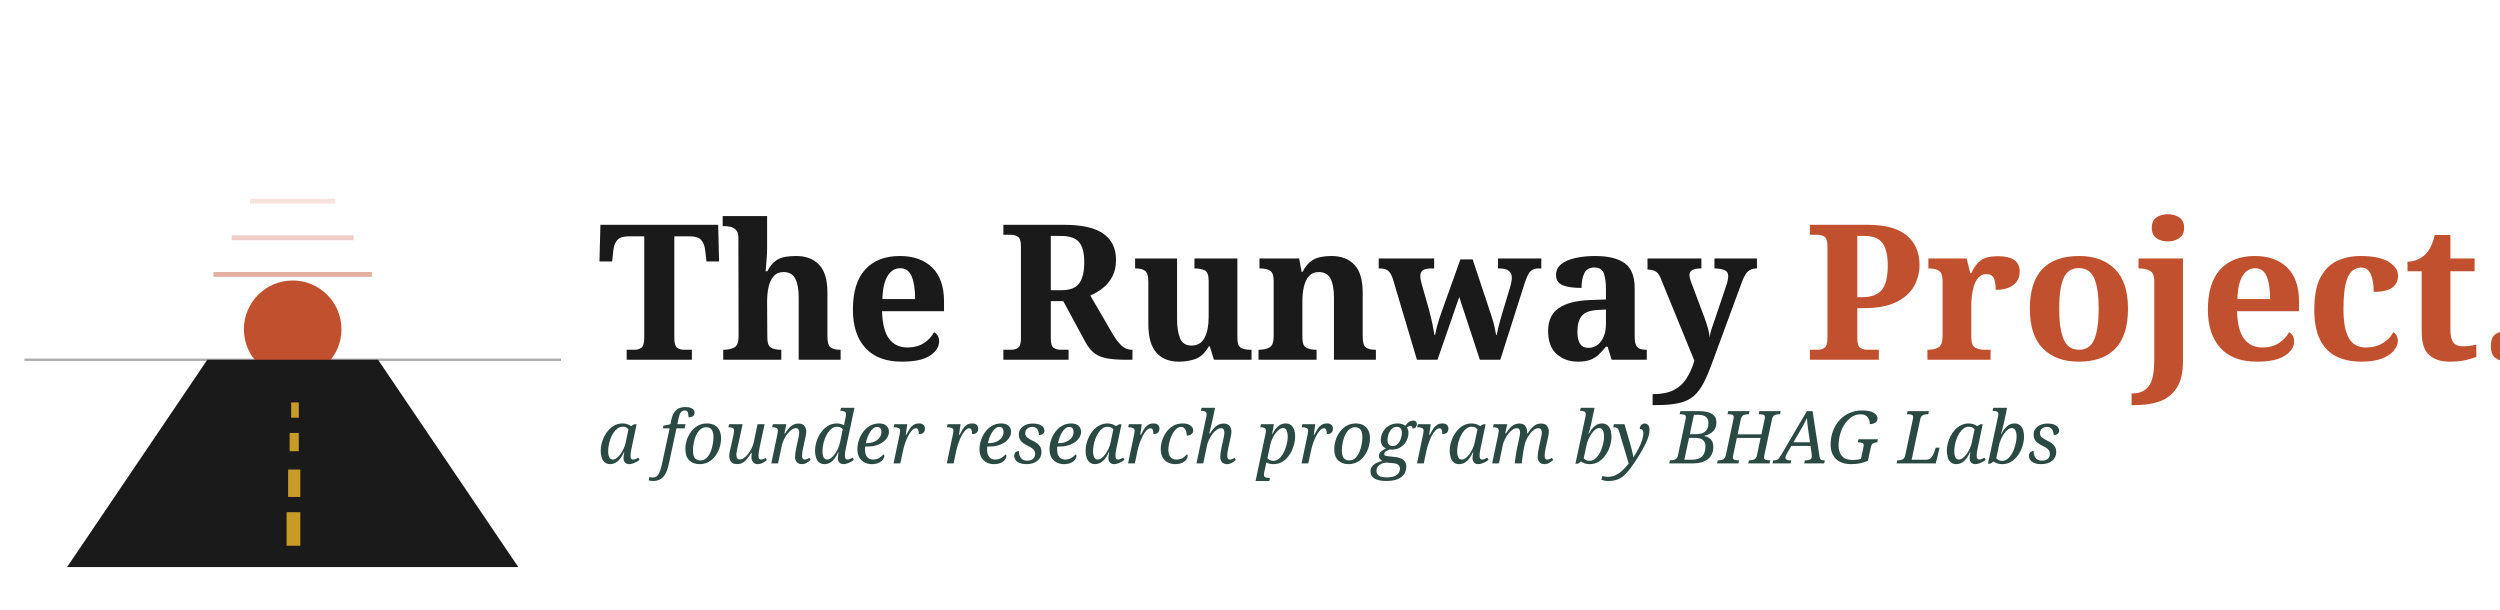
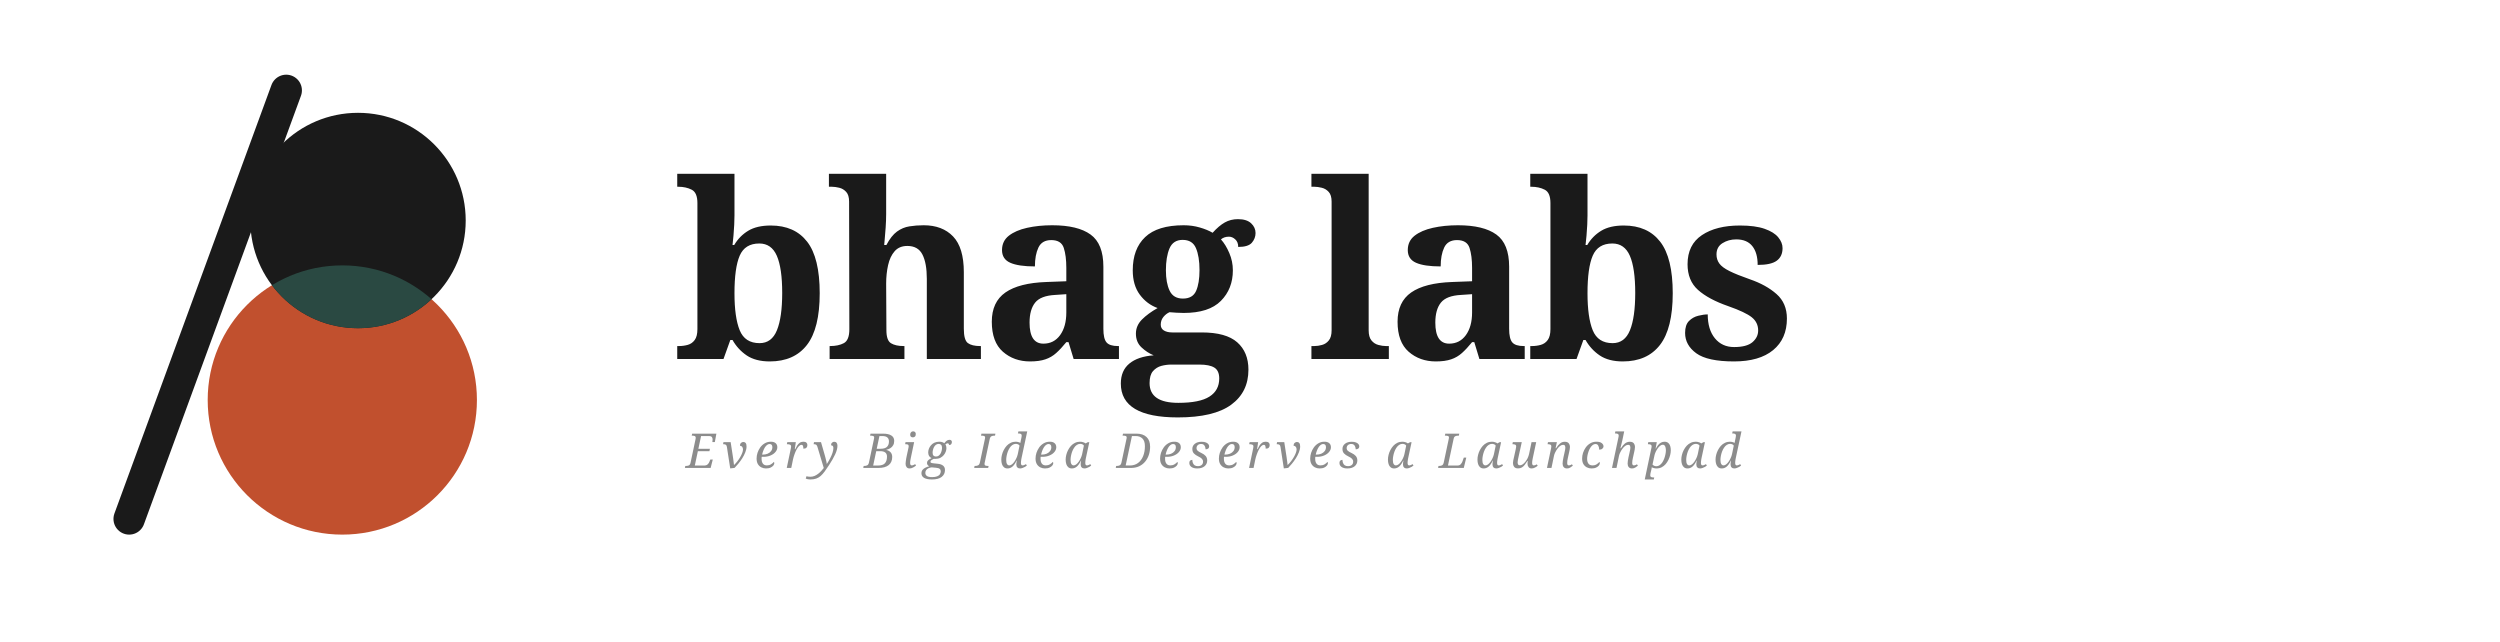
- <svg xmlns="http://www.w3.org/2000/svg" viewBox="0 0 820 200" role="img" aria-label="The Runway Project">
-   <g transform="translate(8,12)">
-     <line x1="0" y1="106" x2="176" y2="106" stroke="#1a1a1a" stroke-width="0.8" opacity="0.35" />
-     <circle cx="88" cy="96" r="16" fill="#c1502e" />
-     <line x1="62" y1="78" x2="114" y2="78" stroke="#c1502e" stroke-width="1.6" opacity="0.45" />
-     <line x1="68" y1="66" x2="108" y2="66" stroke="#c1502e" stroke-width="1.6" opacity="0.28" />
-     <line x1="74" y1="54" x2="102" y2="54" stroke="#c1502e" stroke-width="1.6" opacity="0.16" />
-     <path d="M14 174 L162 174 L116 106 L60 106 Z" fill="#1a1a1a" />
-     <g fill="#c89b27">
-       <rect x="86" y="156" width="4.5" height="11" />
-       <rect x="86.5" y="142" width="4" height="9" />
-       <rect x="87" y="130" width="3" height="6" />
-       <rect x="87.5" y="120" width="2.5" height="5" />
-     </g>
+ <svg xmlns="http://www.w3.org/2000/svg" viewBox="0 0 780 200" role="img" aria-label="BHAG Labs">
+   <defs>
+     <clipPath id="rwl-clip">
+       <circle cx="151" cy="84" r="48" />
+     </clipPath>
+   </defs>
+   <g transform="translate(6,10) scale(0.7)">
+     <line x1="49" y1="217" x2="119" y2="26" stroke="#1a1a1a" stroke-width="14" stroke-linecap="round" />
+     <circle cx="144" cy="164" r="60" fill="#c1502e" />
+     <circle cx="151" cy="84" r="48" fill="#1a1a1a" />
+     <circle cx="144" cy="164" r="60" fill="#2a4942" clip-path="url(#rwl-clip)" />
  </g>
-   <g transform="translate(196,118)">
-     <text font-family="Playfair Display, Georgia, serif" font-weight="900" font-size="62" letter-spacing="-0.5" fill="#1a1a1a">The Runway <tspan fill="#c1502e">Project.</tspan>
-     </text>
-     <text x="0" y="34" font-family="Cormorant Garamond, Georgia, serif" font-style="italic" font-weight="500" font-size="24" fill="#2a4942">a founder research program by BHAG Labs</text>
+   <g transform="translate(210,112)">
+     <text font-family="'Playfair Display', Georgia, serif" font-weight="700" font-size="76" letter-spacing="-2" fill="#1a1a1a">bhag labs</text>
+     <text x="4" y="34" font-family="'Cormorant Garamond', Garamond, serif" font-weight="400" font-style="italic" font-size="15" letter-spacing="2" fill="#1a1a1a" opacity="0.5">Every Big Idea Deserves a Launchpad</text>
  </g>
</svg>
